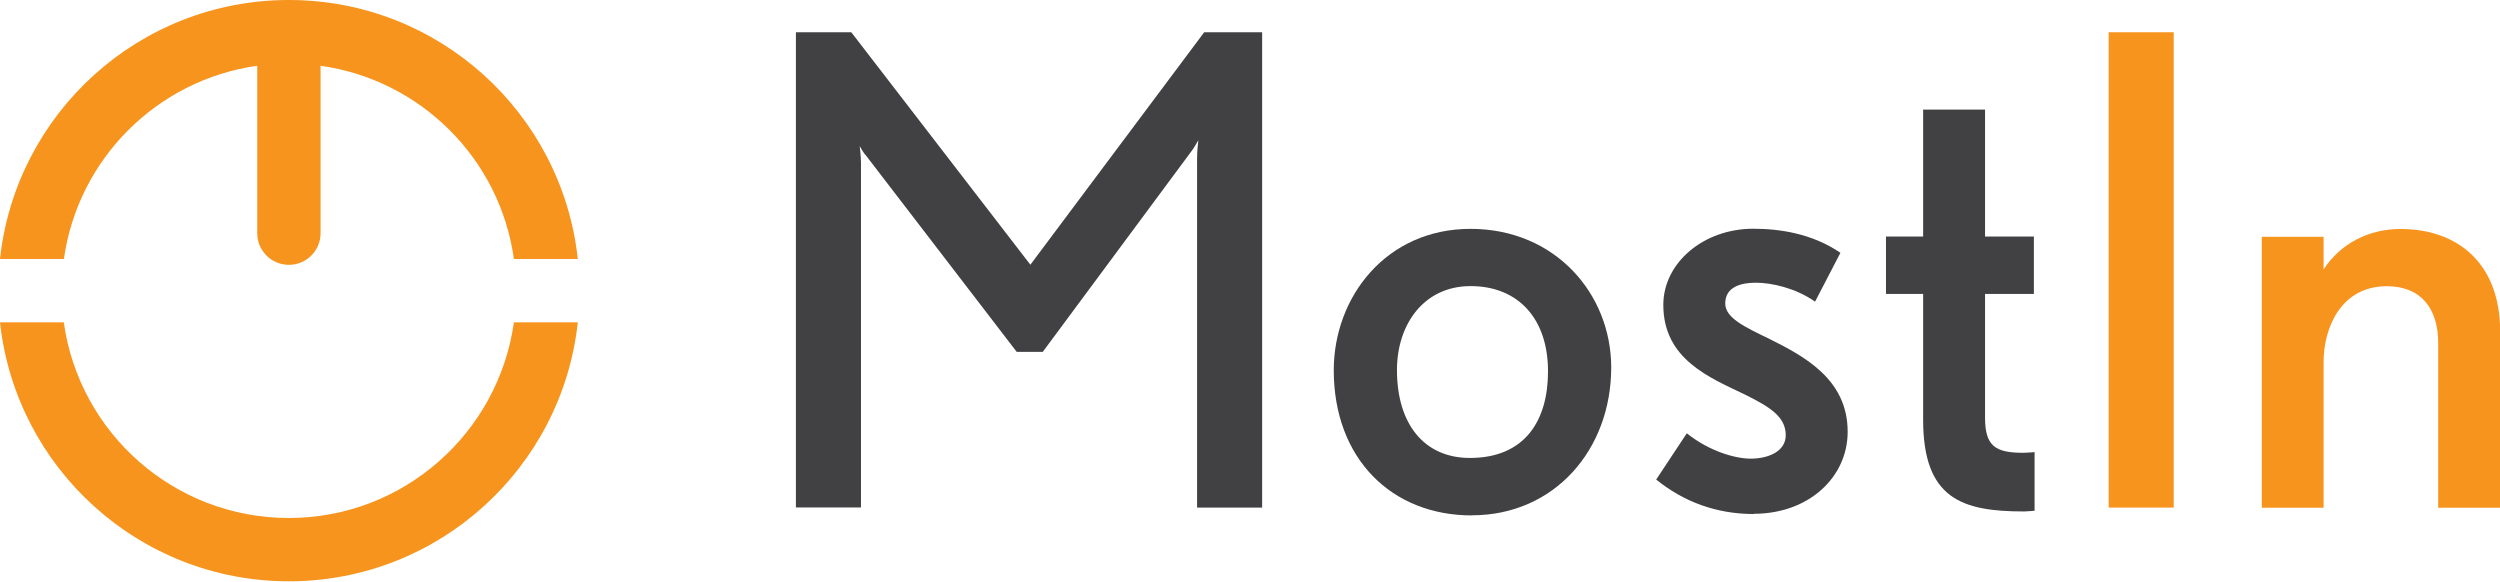
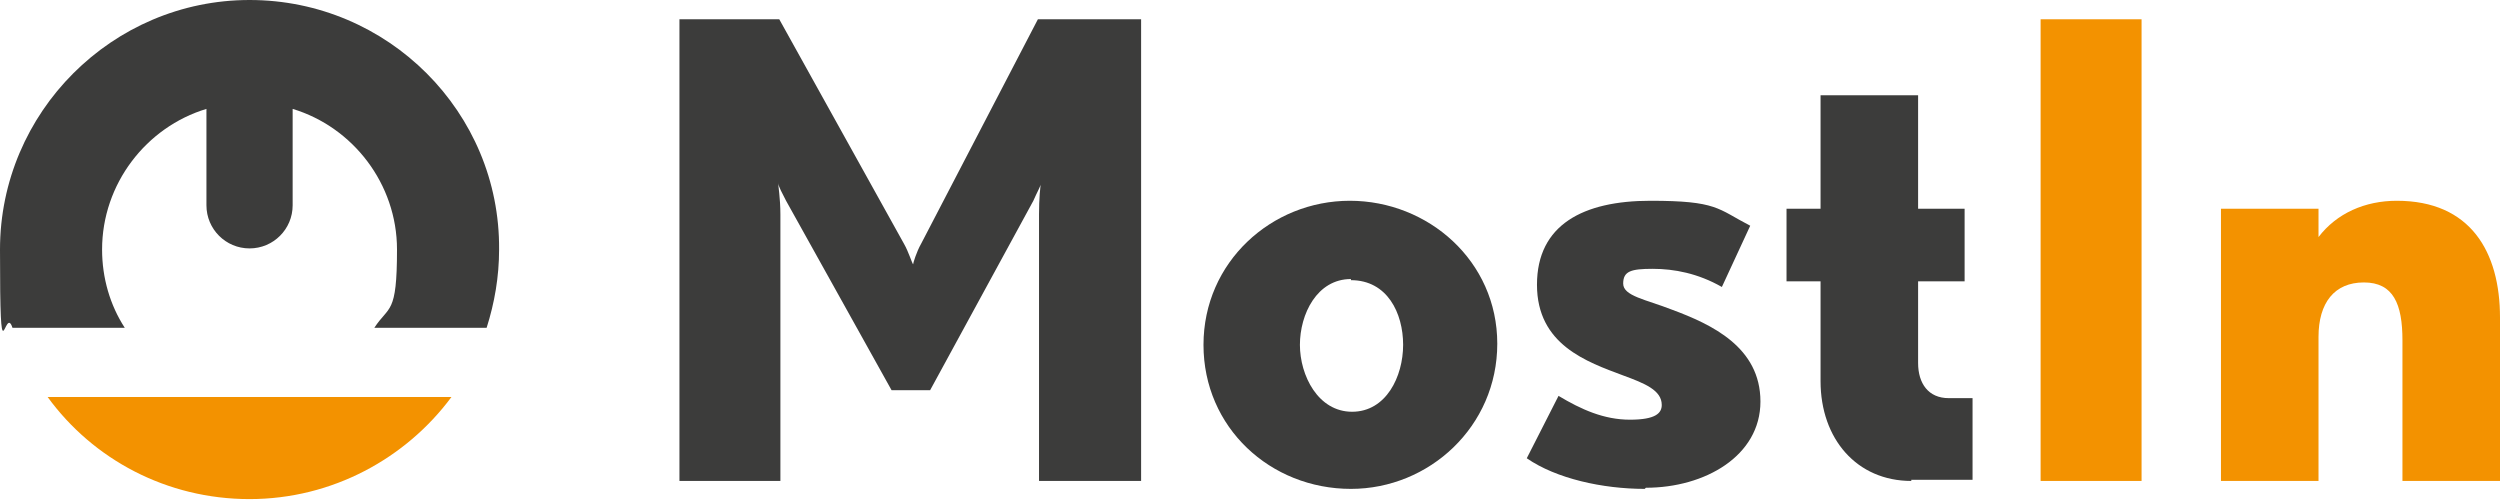
- <svg xmlns="http://www.w3.org/2000/svg" id="Warstwa_1" version="1.1" viewBox="0 0 214 49.76">
+ <svg xmlns="http://www.w3.org/2000/svg" id="Warstwa_1" version="1.1" viewBox="0 0 220.4 44.1">
  <defs>
    <style>
      .st0 {
-         fill: #414042;
+         fill: #3c3c3b;
      }

      .st1 {
-         fill: #f7941d;
+         fill: #f39200;
      }
    </style>
  </defs>
+   <path class="st1" d="M4.2,35c4,5.5,10.5,9,17.8,9s13.8-3.6,17.8-9H4.2Z" />
+   <path class="st0" d="M22,0C9.9,0,0,9.9,0,22s.4,4.7,1.1,6.9h9.9c-1.3-2-2-4.4-2-6.9,0-5.8,3.9-10.8,9.2-12.4v8.5c0,2.1,1.7,3.8,3.8,3.8s3.8-1.7,3.8-3.8v-8.5c5.3,1.6,9.2,6.6,9.2,12.4s-.7,4.9-2,6.9h9.9c.7-2.2,1.1-4.5,1.1-6.9C44.1,9.9,34.2,0,22,0Z" />
  <g>
-     <path class="st0" d="M102.47,43.45V13.51c0-.67.11-1.45.11-1.5-.06.06-.33.61-.56.89l-12.76,17.22h-2.23l-12.88-16.78c-.22-.22-.5-.72-.56-.84,0,.11.11.78.11,1.45v29.49h-5.57V2.76h4.74l15.33,19.9,14.88-19.9h4.96v40.69h-5.57Z" />
-     <path class="st0" d="M125.99,44.12c-6.86,0-11.82-4.85-11.82-12.43,0-6.24,4.46-12.1,11.71-12.1s12.04,5.57,12.04,11.87c0,7.02-4.85,12.65-11.93,12.65ZM125.88,24.49c-3.96,0-6.3,3.23-6.3,7.19,0,4.63,2.34,7.52,6.24,7.52,4.74,0,6.69-3.23,6.69-7.41,0-4.52-2.56-7.3-6.63-7.3Z" />
-     <path class="st0" d="M150.13,44c-3.23,0-6.02-1.06-8.36-2.95l2.62-3.96c1.95,1.56,4.18,2.17,5.46,2.17,1.51,0,3.01-.61,3.01-2.01,0-1.62-1.45-2.45-3.46-3.46-3.01-1.45-7.02-3.01-7.02-7.69,0-3.62,3.46-6.52,7.69-6.52,2.23,0,5.02.39,7.47,2.06l-2.17,4.18c-1.67-1.17-3.73-1.62-5.07-1.62-1.23,0-2.62.33-2.62,1.78,0,1.23,1.67,2.01,3.74,3.01,3.01,1.5,6.74,3.46,6.74,7.97,0,3.9-3.34,7.02-8.03,7.02Z" />
-     <path class="st0" d="M173.26,43.78c-5.29,0-8.64-1.06-8.64-7.86v-10.76h-3.18v-4.91h3.18v-10.87h5.3v10.87h4.18v4.91h-4.18v10.59c0,2.45.89,3.01,3.29,3.01.28,0,.95-.06.95-.06v5.02s-.67.06-.89.06Z" />
-     <path class="st1" d="M180.5,43.45V2.76h5.57v40.69h-5.57Z" />
-     <path class="st1" d="M208.71,43.45v-14.1c0-2.84-1.39-4.85-4.4-4.85-3.96,0-5.41,3.62-5.41,6.47v12.49h-5.29v-23.19h5.29v2.79c1.45-2.23,3.9-3.46,6.58-3.46,4.96,0,8.53,3.01,8.53,8.75v15.11h-5.29Z" />
-   </g>
-   <g>
-     <path class="st1" d="M22.02,5.63v14.33c0,1.5,1.21,2.71,2.71,2.71h0c1.5,0,2.71-1.21,2.71-2.71V5.63c8.57,1.2,15.36,7.96,16.55,16.54h5.47C48.11,9.7,37.56,0,24.73,0S1.35,9.7,0,22.17h5.47c1.2-8.57,7.98-15.34,16.55-16.54Z" />
-     <path class="st1" d="M24.73,44.34c-9.83,0-17.95-7.28-19.27-16.75H0c1.35,12.47,11.91,22.17,24.73,22.17s23.38-9.7,24.73-22.17h-5.47c-1.32,9.46-9.44,16.75-19.27,16.75Z" />
+     <path class="st0" d="M91.6,42.4v-23.5c0-1.3.1-2.6.2-2.8,0,.2-.4.9-.7,1.6l-9.1,16.7h-3.4l-9.3-16.7c-.3-.6-.7-1.3-.7-1.6,0,.2.2,1.4.2,2.8v23.5h-8.9V1.7h8.8l11,19.8c.4.7.7,1.7.8,1.8,0-.1.3-1.1.7-1.8L91.5,1.7h9.1v40.7h-8.9Z" />
+     <path class="st0" d="M119.1,43.1c-7.1,0-13-5.4-13-12.7s6-12.7,12.9-12.7,13,5.3,13,12.6-6,12.8-12.9,12.8ZM119.1,24.6c-3,0-4.5,3.1-4.5,5.8s1.6,5.9,4.6,5.9,4.5-3.1,4.5-5.9-1.4-5.7-4.6-5.7Z" />
+     <path class="st0" d="M145,43.1c-3.7,0-7.8-.9-10.4-2.7l2.8-5.5c2,1.2,4,2.1,6.3,2.1s2.8-.6,2.8-1.3c0-1.3-1.5-1.9-3.4-2.6-3.2-1.2-7.6-2.7-7.6-8s4.1-7.4,10-7.4,5.9.7,8.8,2.2l-2.5,5.4c-2.1-1.2-4.2-1.6-6.1-1.6s-2.6.2-2.6,1.3,2,1.4,4.3,2.3c3.5,1.3,7.8,3.3,7.8,8.1s-4.9,7.6-10.1,7.6Z" />
+     <path class="st0" d="M168.5,42.4c-4.8,0-8-3.7-8-8.8v-8.8h-3v-6.4h3v-10h8.6v10h4.1v6.4h-4.1v7.2c0,1.8.9,3.1,2.7,3.1h2.1v7.2h-5.4Z" />
+     <path class="st1" d="M179.9,42.4V1.7h8.9v40.7h-8.9Z" />
+     <path class="st1" d="M211.8,42.4v-12.4c0-3.2-.8-5.1-3.4-5.1s-4,1.8-4,4.8v12.7h-8.6v-24h8.6v2.5c1.6-2.1,4.1-3.2,6.9-3.2,6.5,0,9.1,4.5,9.1,10.3v14.4h-8.6Z" />
  </g>
</svg>
